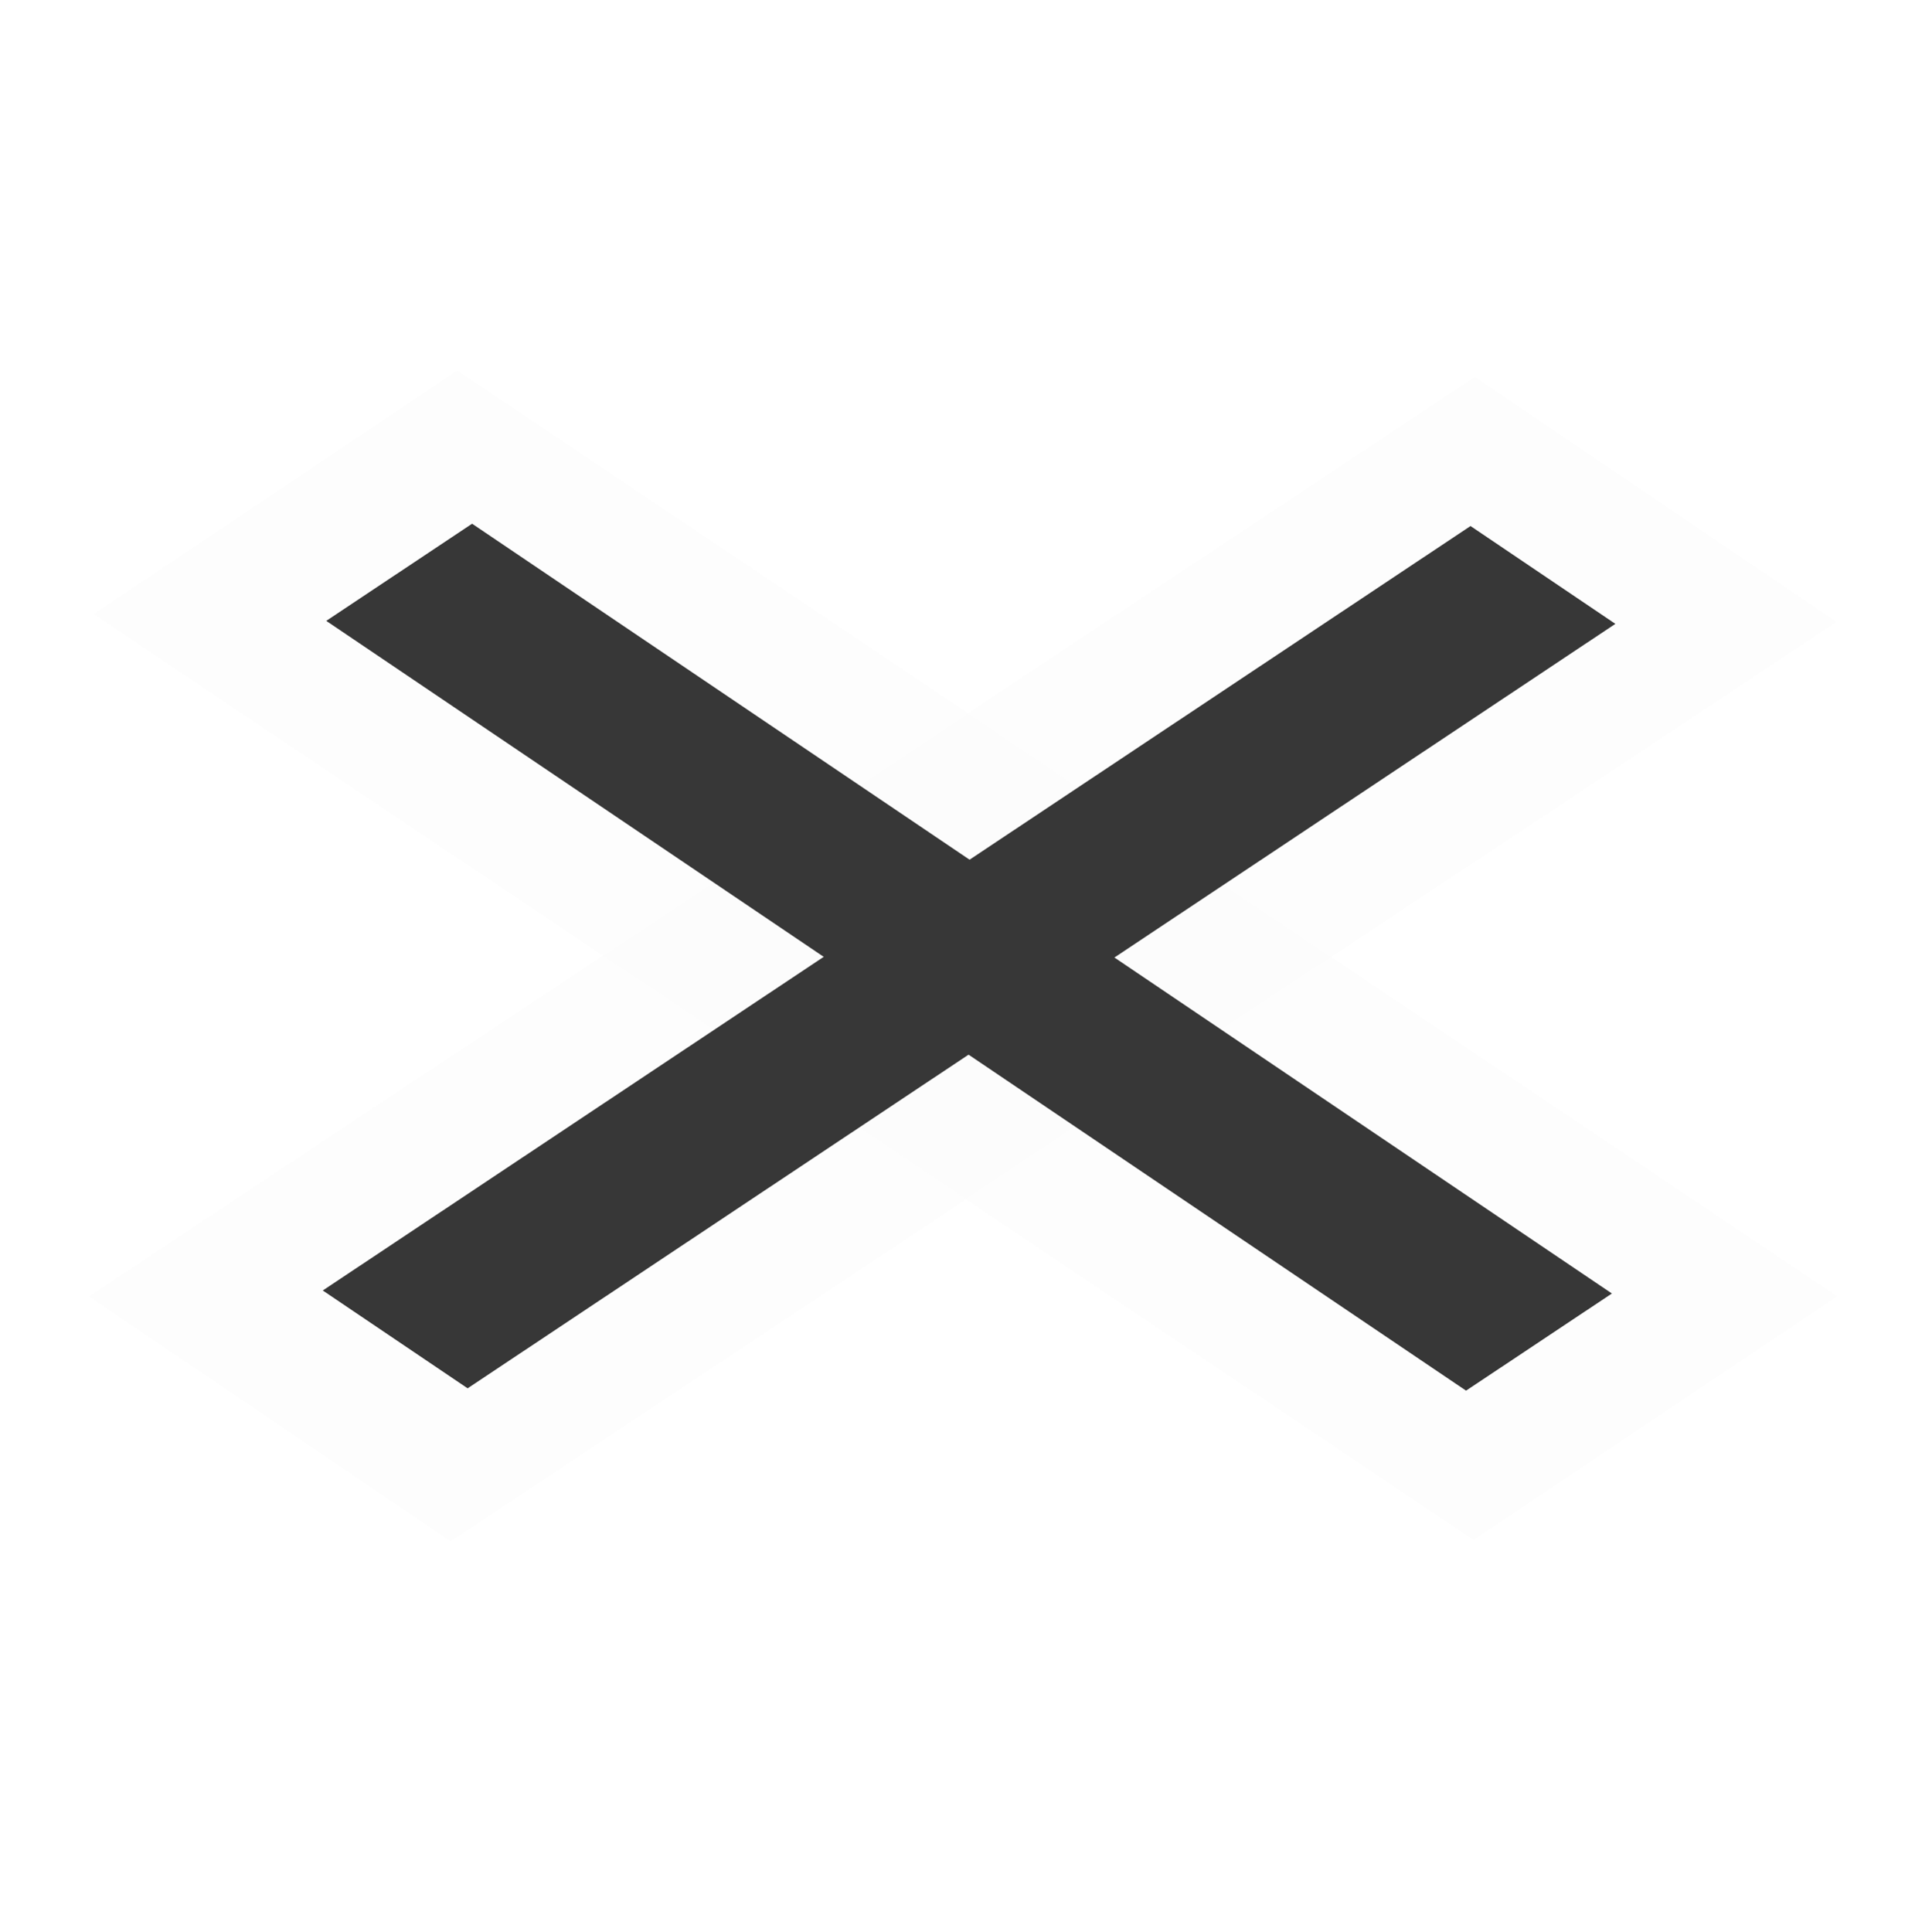
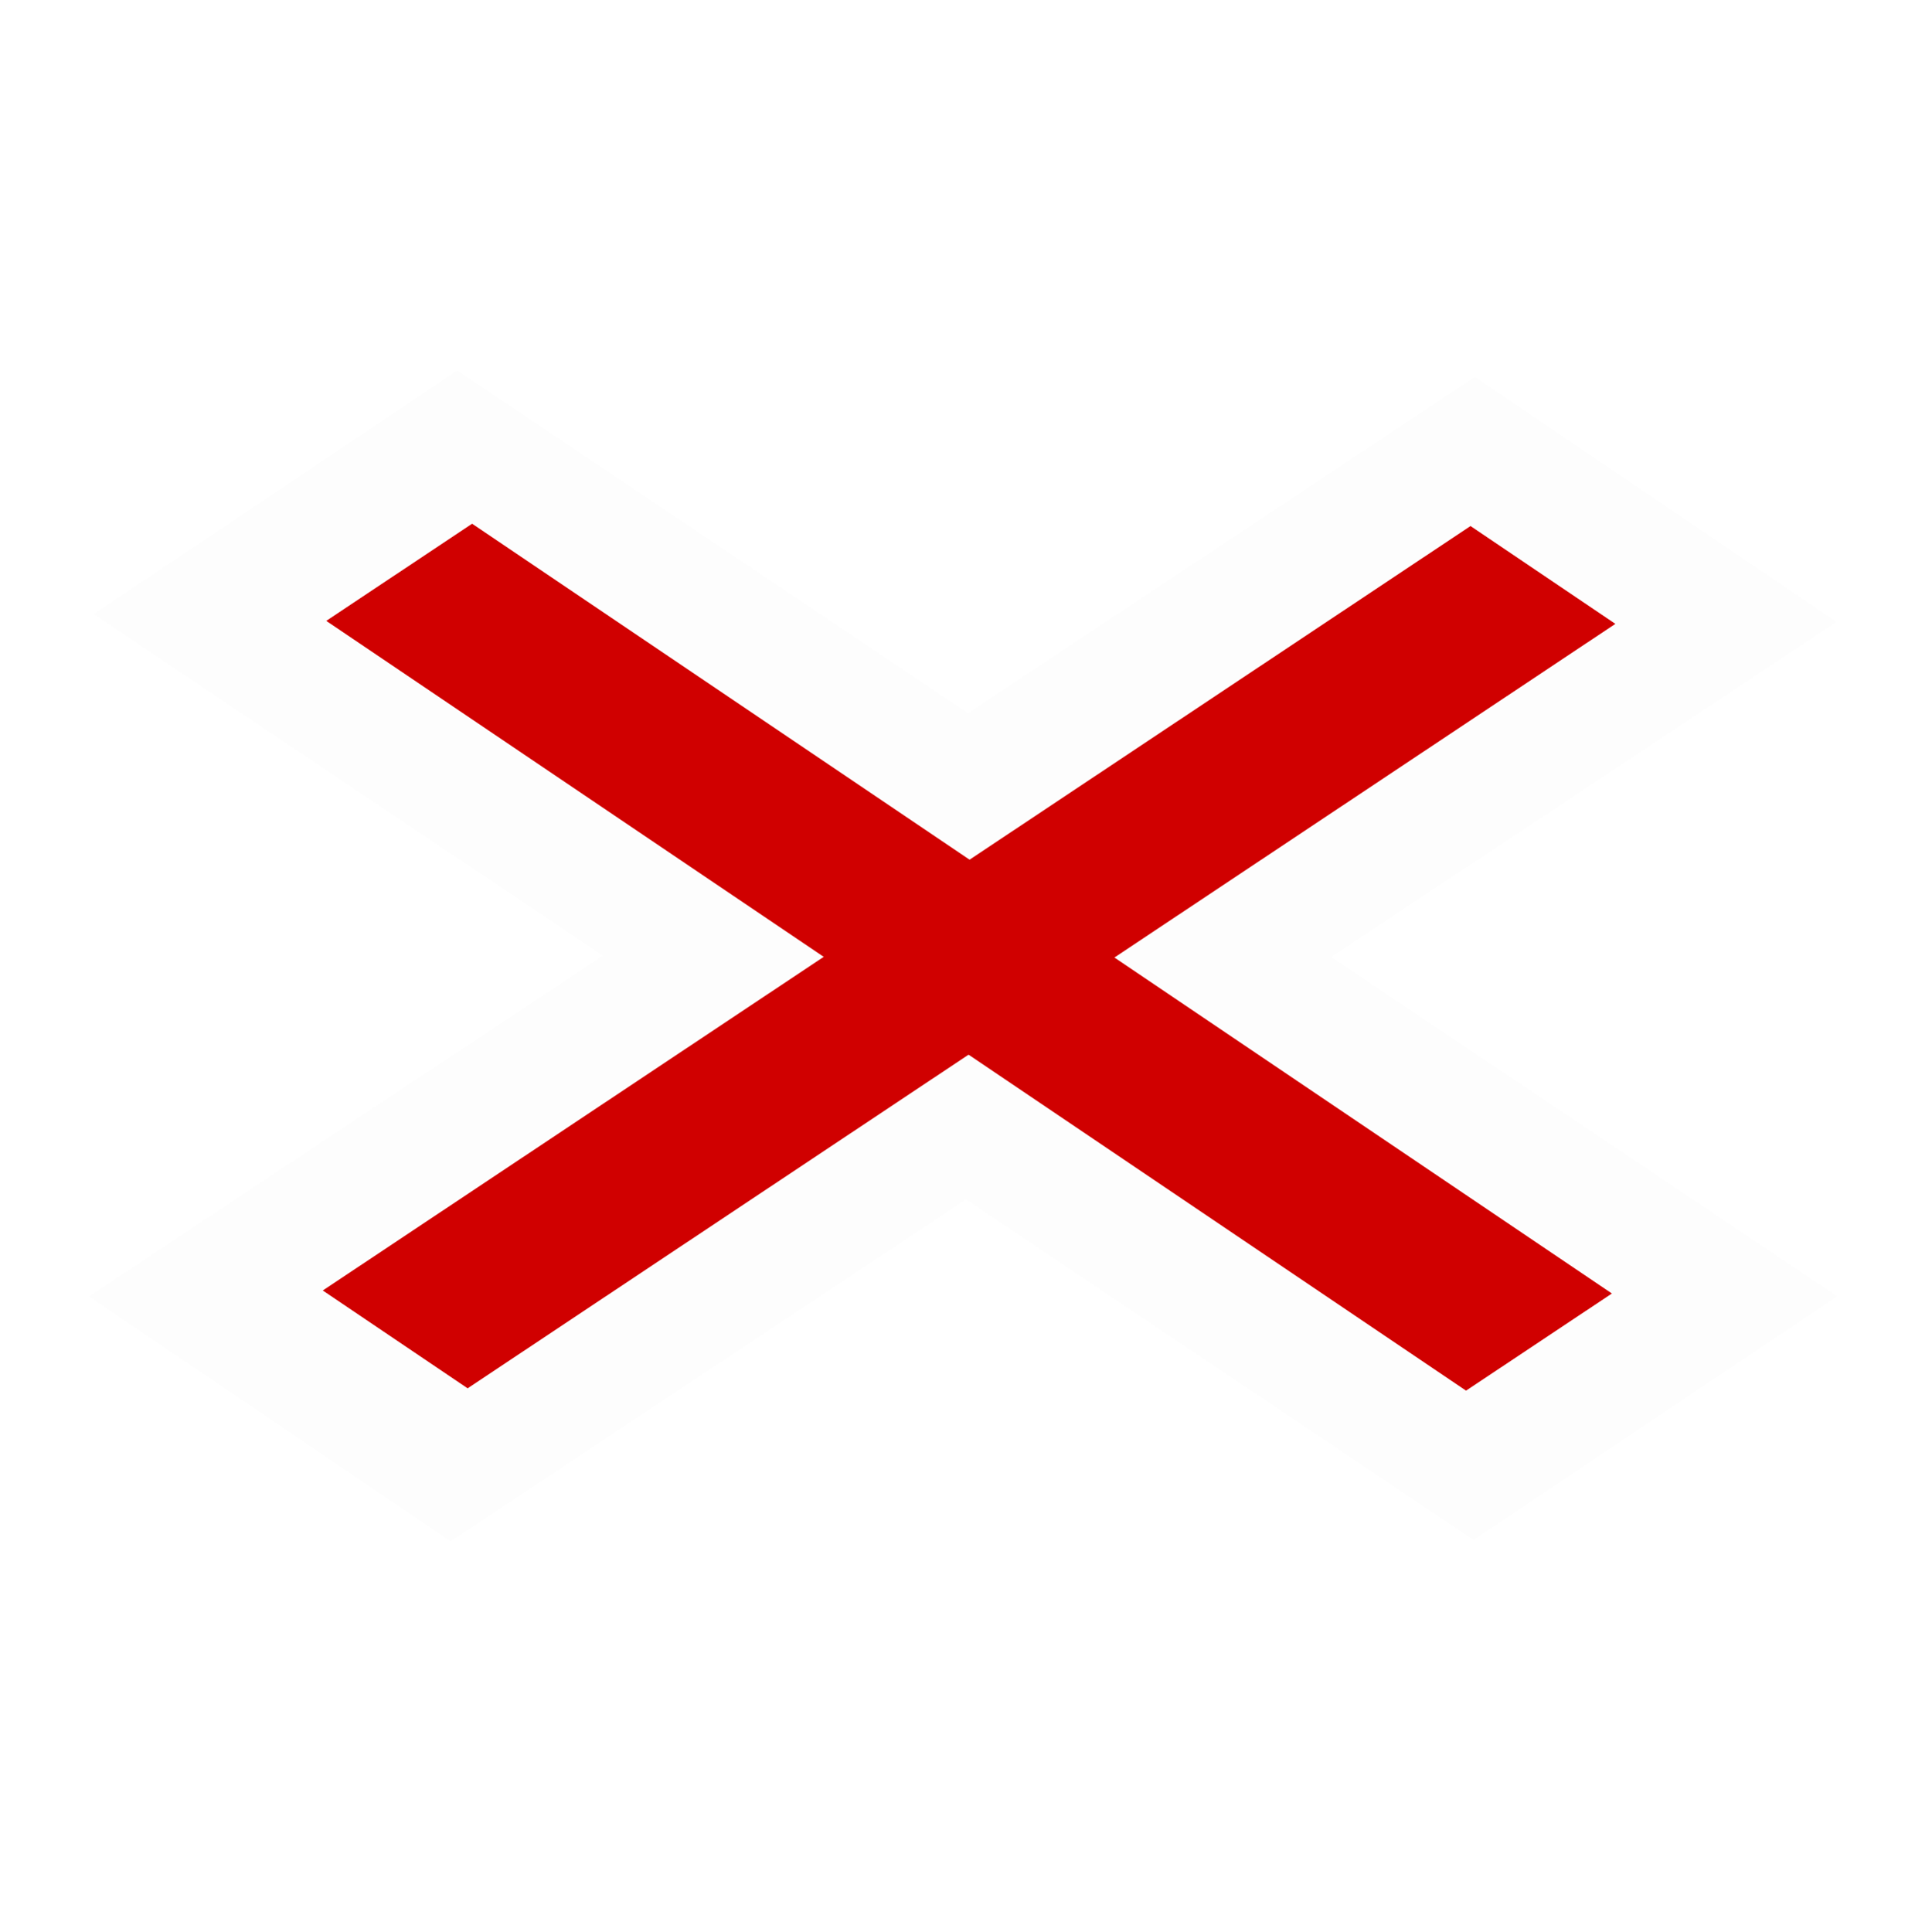
<svg xmlns="http://www.w3.org/2000/svg" width="580" height="580" id="svg2" version="1.1">
  <defs id="defs14" />
  <g id="g1327" />
  <g id="g3857" style="stroke:#fbfbfb;stroke-opacity:0.52" transform="matrix(1.286208,0,0,0.8626333,-81.96127,37.30389)">
-     <path id="svg_1-2" d="M 126.694,450.789 450.34,130.586" style="fill:none;stroke:#fbfbfb;stroke-width:120;stroke-miterlimit:4;stroke-opacity:0.52;stroke-dasharray:none" />
-     <path id="svg_4-3" d="M 128.008,128.122 450.275,450.523" style="fill:none;stroke:#fbfbfb;stroke-width:120;stroke-miterlimit:4;stroke-opacity:0.52;stroke-dasharray:none" />
+     <path id="svg_4-3" style="fill:none;stroke:#fbfbfb;stroke-width:120;stroke-miterlimit:4;stroke-opacity:0.52;stroke-dasharray:none" d="m 128.008,128.122 322.267,322.401 m -323.581,0.266 323.646,-320.203" />
  </g>
-   <g id="g3849" style="stroke:#373737;stroke-opacity:1" transform="matrix(1.286208,0,0,0.8626333,-81.96127,37.30389)">
-     <line id="svg_1" y2="156.926" x2="424" y1="423.071" x1="156" style="fill:none;stroke:#373737;stroke-width:48;stroke-opacity:1" />
-     <line id="svg_4" y2="424.002" x2="423.074" y1="156.002" x1="156.929" style="fill:none;stroke:#373737;stroke-width:48;stroke-opacity:1" />
+   <g id="g3849" style="stroke:#d00000;stroke-opacity:1" transform="matrix(1.286208,0,0,0.8626333,-81.96127,37.30389)">
+     <line id="svg_1" y2="156.926" x2="424" y1="423.071" x1="156" style="fill:none;stroke:#d00000;stroke-width:48;stroke-opacity:1" />
+     <line id="svg_4" y2="424.002" x2="423.074" y1="156.002" x1="156.929" style="fill:none;stroke:#d00000;stroke-width:48;stroke-opacity:1" />
  </g>
</svg>
